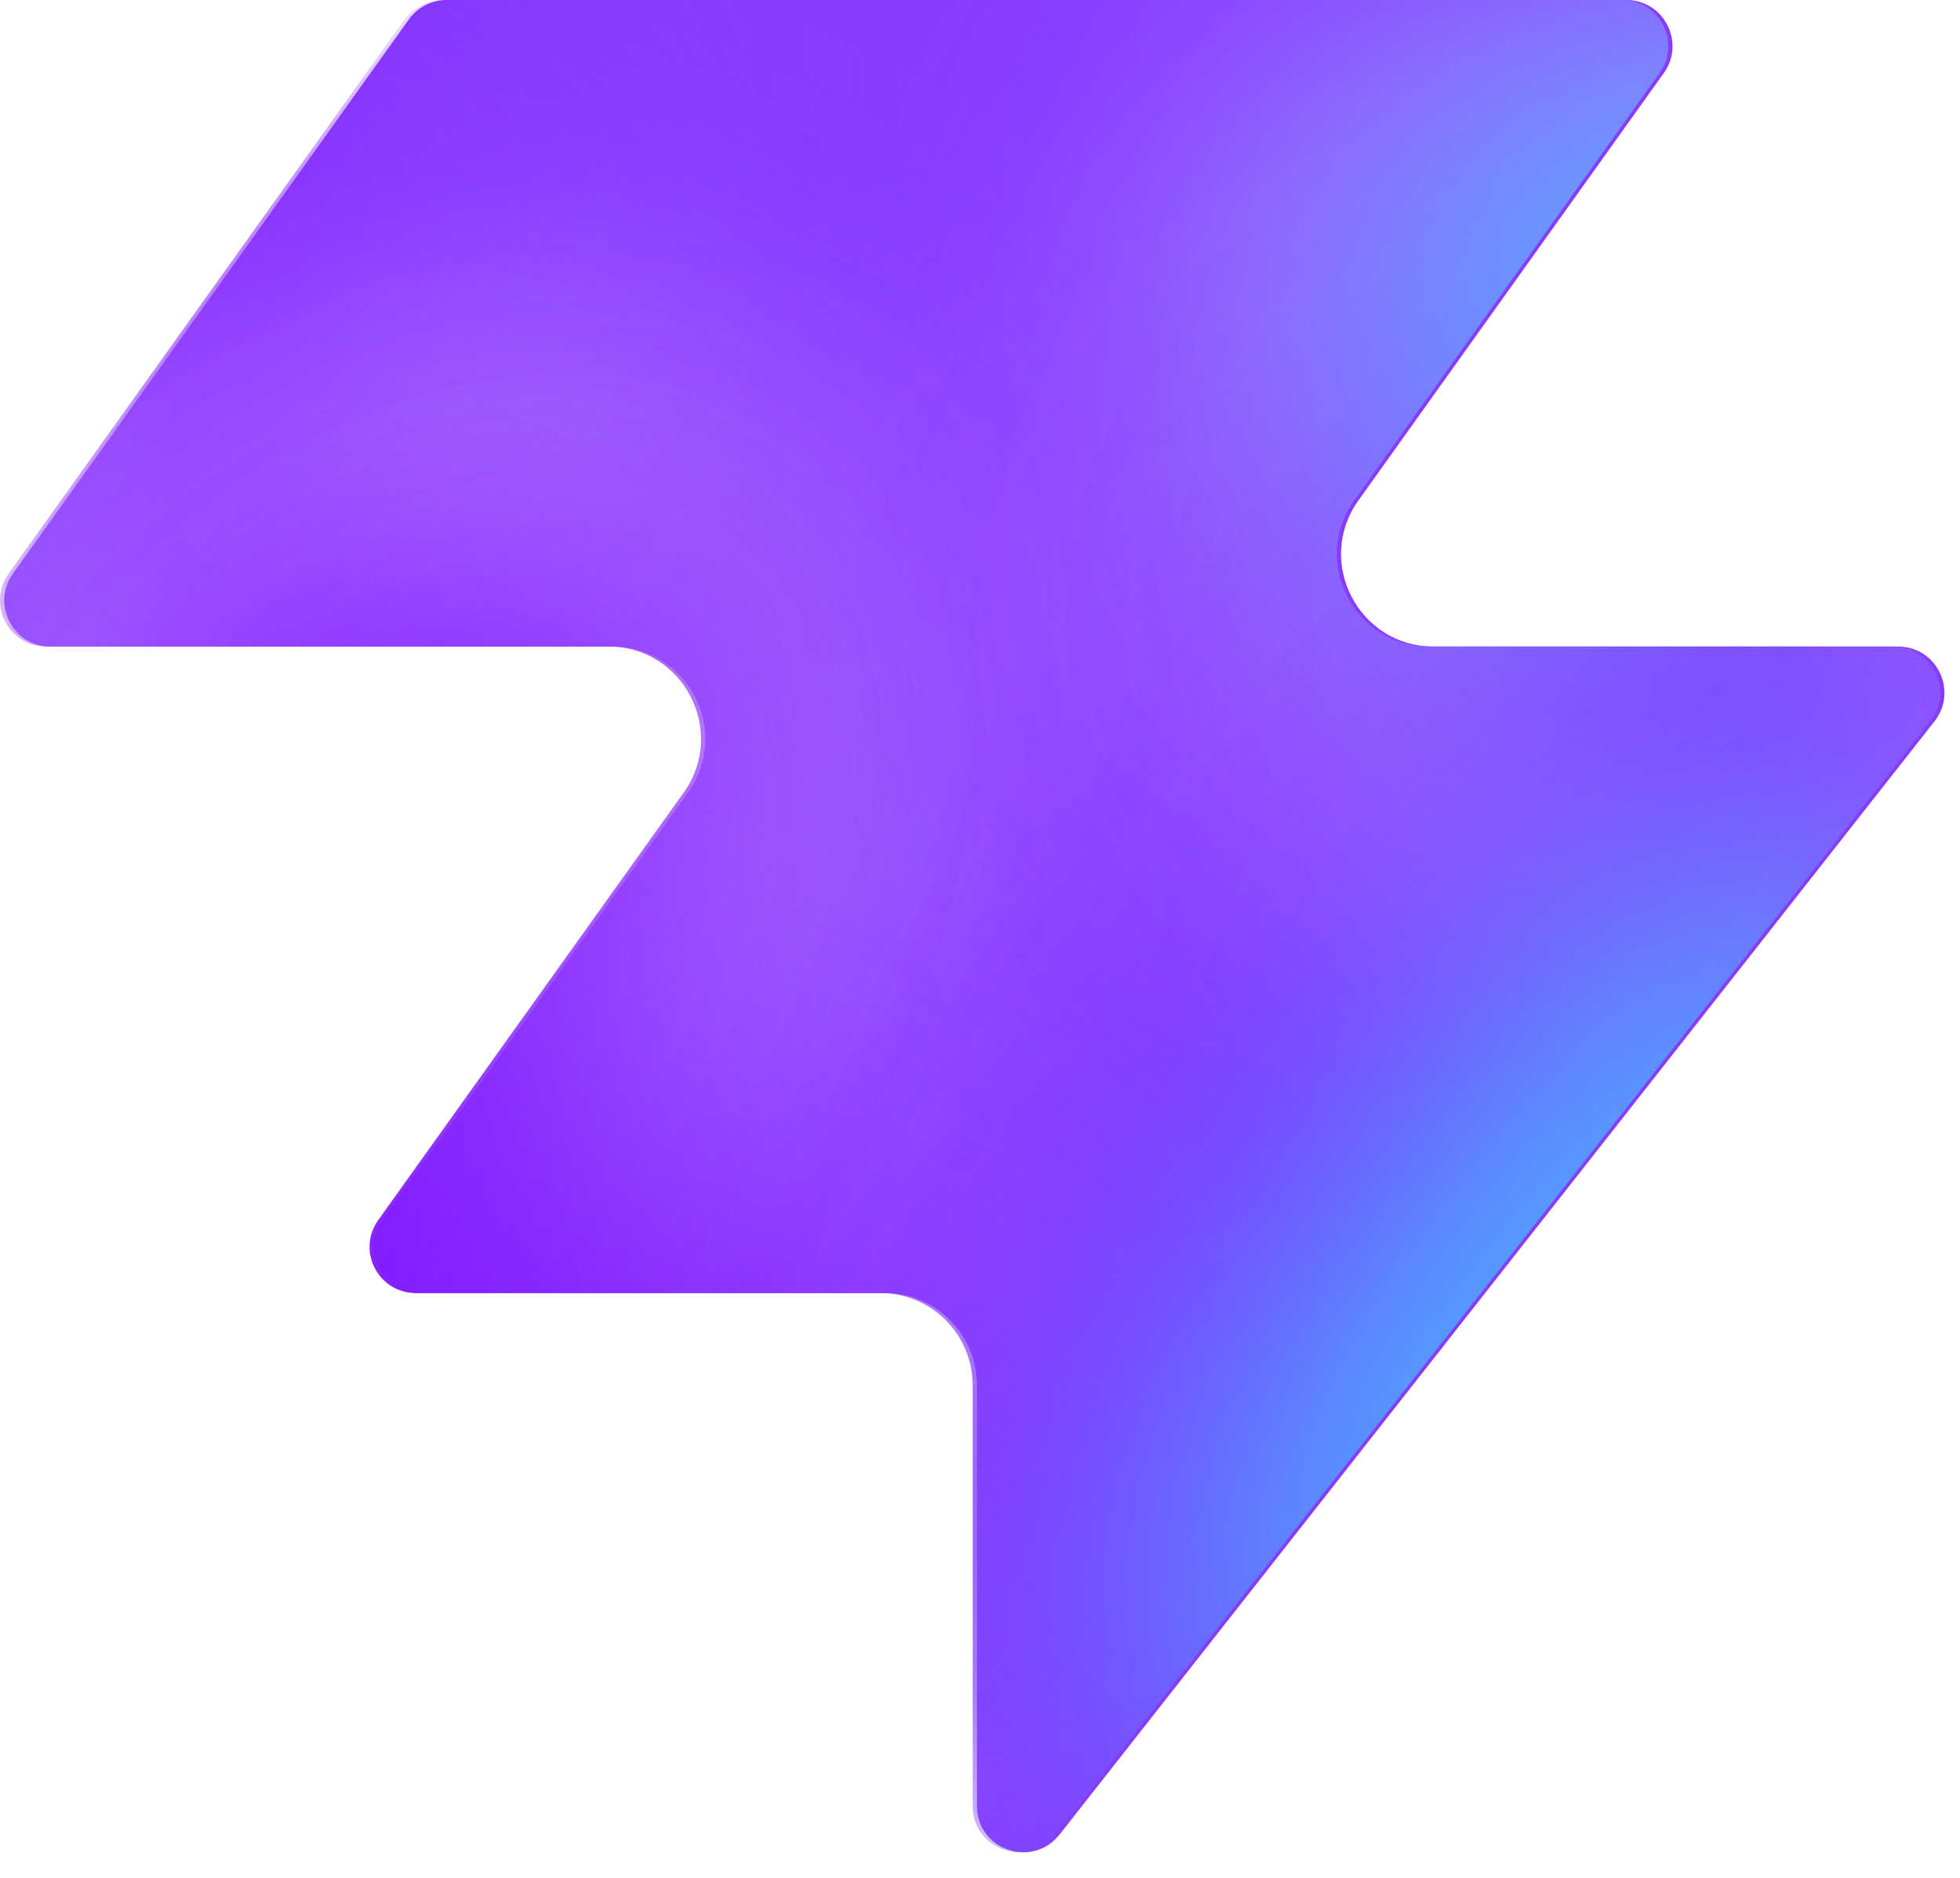
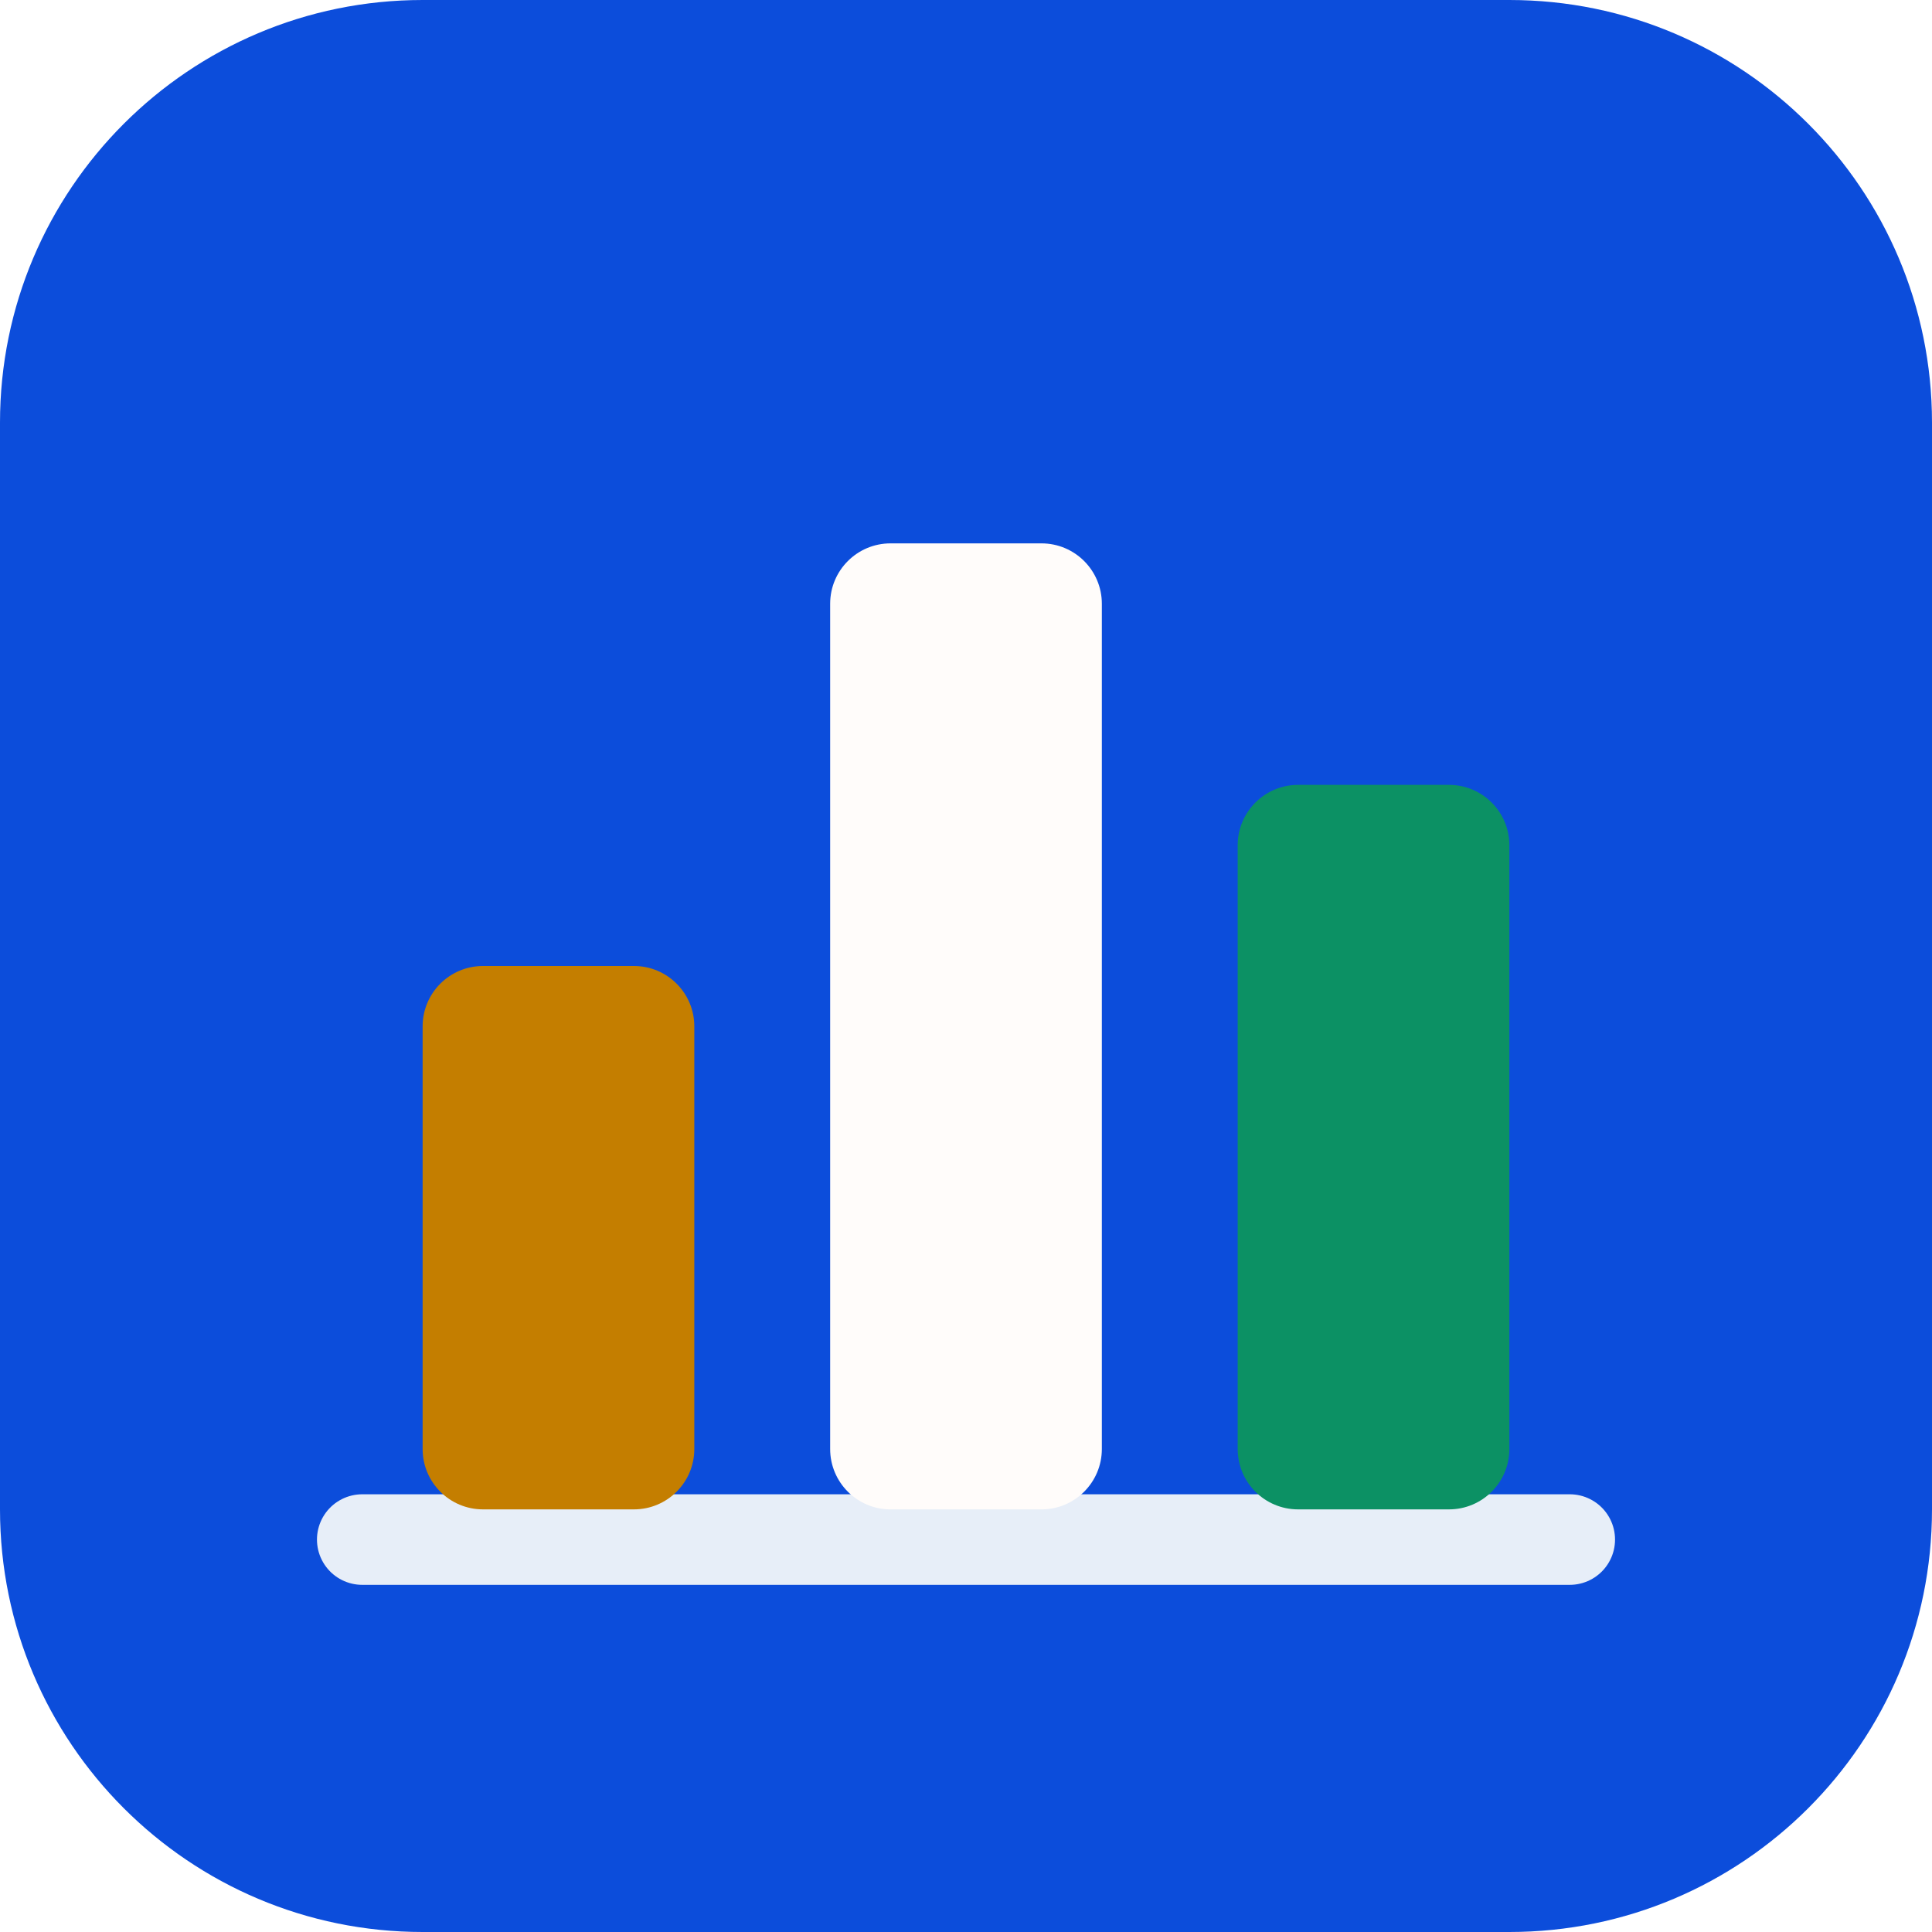
- <svg xmlns="http://www.w3.org/2000/svg" width="48" height="46" fill="none" viewBox="0 0 48 46">
-   <path fill="#863bff" d="M25.946 44.938c-.664.845-2.021.375-2.021-.698V33.937a2.26 2.26 0 0 0-2.262-2.262H10.287c-.92 0-1.456-1.04-.92-1.788l7.48-10.471c1.07-1.497 0-3.578-1.842-3.578H1.237c-.92 0-1.456-1.04-.92-1.788L10.013.474c.214-.297.556-.474.92-.474h28.894c.92 0 1.456 1.04.92 1.788l-7.48 10.471c-1.07 1.498 0 3.579 1.842 3.579h11.377c.943 0 1.473 1.088.89 1.83L25.947 44.94z" style="fill:#863bff;fill:color(display-p3 .525 .23 1);fill-opacity:1" />
-   <mask id="a" width="48" height="46" x="0" y="0" maskUnits="userSpaceOnUse" style="mask-type:alpha">
-     <path fill="#000" d="M25.842 44.938c-.664.844-2.021.375-2.021-.698V33.937a2.26 2.26 0 0 0-2.262-2.262H10.183c-.92 0-1.456-1.04-.92-1.788l7.48-10.471c1.07-1.498 0-3.579-1.842-3.579H1.133c-.92 0-1.456-1.04-.92-1.787L9.91.473c.214-.297.556-.474.92-.474h28.894c.92 0 1.456 1.04.92 1.788l-7.48 10.471c-1.07 1.498 0 3.578 1.842 3.578h11.377c.943 0 1.473 1.088.89 1.832L25.843 44.94z" style="fill:#000;fill-opacity:1" />
-   </mask>
-   <g mask="url(#a)">
-     <g filter="url(#b)">
-       <ellipse cx="5.508" cy="14.704" fill="#ede6ff" rx="5.508" ry="14.704" style="fill:#ede6ff;fill:color(display-p3 .927 .903 1);fill-opacity:1" transform="matrix(.00324 1 1 -.00324 -4.47 31.516)" />
-     </g>
-     <g filter="url(#c)">
-       <ellipse cx="10.399" cy="29.851" fill="#ede6ff" rx="10.399" ry="29.851" style="fill:#ede6ff;fill:color(display-p3 .927 .903 1);fill-opacity:1" transform="matrix(.00324 1 1 -.00324 -39.328 7.883)" />
-     </g>
-     <g filter="url(#d)">
-       <ellipse cx="5.508" cy="30.487" fill="#7e14ff" rx="5.508" ry="30.487" style="fill:#7e14ff;fill:color(display-p3 .492 .077 1);fill-opacity:1" transform="rotate(89.814 -25.913 -14.639)scale(1 -1)" />
-     </g>
-     <g filter="url(#e)">
-       <ellipse cx="5.508" cy="30.599" fill="#7e14ff" rx="5.508" ry="30.599" style="fill:#7e14ff;fill:color(display-p3 .492 .077 1);fill-opacity:1" transform="rotate(89.814 -32.644 -3.334)scale(1 -1)" />
-     </g>
-     <g filter="url(#f)">
-       <ellipse cx="5.508" cy="30.599" fill="#7e14ff" rx="5.508" ry="30.599" style="fill:#7e14ff;fill:color(display-p3 .492 .077 1);fill-opacity:1" transform="matrix(.00324 1 1 -.00324 -34.34 30.47)" />
-     </g>
-     <g filter="url(#g)">
-       <ellipse cx="14.072" cy="22.078" fill="#ede6ff" rx="14.072" ry="22.078" style="fill:#ede6ff;fill:color(display-p3 .927 .903 1);fill-opacity:1" transform="rotate(93.35 24.506 48.493)scale(-1 1)" />
-     </g>
-     <g filter="url(#h)">
-       <ellipse cx="3.47" cy="21.501" fill="#7e14ff" rx="3.47" ry="21.501" style="fill:#7e14ff;fill:color(display-p3 .492 .077 1);fill-opacity:1" transform="rotate(89.009 28.708 47.59)scale(-1 1)" />
-     </g>
-     <g filter="url(#i)">
-       <ellipse cx="3.47" cy="21.501" fill="#7e14ff" rx="3.47" ry="21.501" style="fill:#7e14ff;fill:color(display-p3 .492 .077 1);fill-opacity:1" transform="rotate(89.009 28.708 47.59)scale(-1 1)" />
-     </g>
-     <g filter="url(#j)">
-       <ellipse cx=".387" cy="8.972" fill="#7e14ff" rx="4.407" ry="29.108" style="fill:#7e14ff;fill:color(display-p3 .492 .077 1);fill-opacity:1" transform="rotate(39.51 .387 8.972)" />
-     </g>
-     <g filter="url(#k)">
-       <ellipse cx="47.523" cy="-6.092" fill="#7e14ff" rx="4.407" ry="29.108" style="fill:#7e14ff;fill:color(display-p3 .492 .077 1);fill-opacity:1" transform="rotate(37.892 47.523 -6.092)" />
-     </g>
-     <g filter="url(#l)">
-       <ellipse cx="41.412" cy="6.333" fill="#47bfff" rx="5.971" ry="9.665" style="fill:#47bfff;fill:color(display-p3 .28 .748 1);fill-opacity:1" transform="rotate(37.892 41.412 6.333)" />
-     </g>
-     <g filter="url(#m)">
-       <ellipse cx="-1.879" cy="38.332" fill="#7e14ff" rx="4.407" ry="29.108" style="fill:#7e14ff;fill:color(display-p3 .492 .077 1);fill-opacity:1" transform="rotate(37.892 -1.88 38.332)" />
-     </g>
-     <g filter="url(#n)">
-       <ellipse cx="-1.879" cy="38.332" fill="#7e14ff" rx="4.407" ry="29.108" style="fill:#7e14ff;fill:color(display-p3 .492 .077 1);fill-opacity:1" transform="rotate(37.892 -1.88 38.332)" />
-     </g>
-     <g filter="url(#o)">
-       <ellipse cx="35.651" cy="29.907" fill="#7e14ff" rx="4.407" ry="29.108" style="fill:#7e14ff;fill:color(display-p3 .492 .077 1);fill-opacity:1" transform="rotate(37.892 35.651 29.907)" />
-     </g>
-     <g filter="url(#p)">
-       <ellipse cx="38.418" cy="32.4" fill="#47bfff" rx="5.971" ry="15.297" style="fill:#47bfff;fill:color(display-p3 .28 .748 1);fill-opacity:1" transform="rotate(37.892 38.418 32.4)" />
-     </g>
-   </g>
-   <defs>
-     <filter id="b" width="60.045" height="41.654" x="-19.77" y="16.149" color-interpolation-filters="sRGB" filterUnits="userSpaceOnUse">
-       <feFlood flood-opacity="0" result="BackgroundImageFix" />
-       <feBlend in="SourceGraphic" in2="BackgroundImageFix" result="shape" />
-       <feGaussianBlur result="effect1_foregroundBlur_2002_17158" stdDeviation="7.659" />
-     </filter>
-     <filter id="c" width="90.34" height="51.437" x="-54.613" y="-7.533" color-interpolation-filters="sRGB" filterUnits="userSpaceOnUse">
-       <feFlood flood-opacity="0" result="BackgroundImageFix" />
-       <feBlend in="SourceGraphic" in2="BackgroundImageFix" result="shape" />
-       <feGaussianBlur result="effect1_foregroundBlur_2002_17158" stdDeviation="7.659" />
-     </filter>
-     <filter id="d" width="79.355" height="29.4" x="-49.64" y="2.03" color-interpolation-filters="sRGB" filterUnits="userSpaceOnUse">
-       <feFlood flood-opacity="0" result="BackgroundImageFix" />
-       <feBlend in="SourceGraphic" in2="BackgroundImageFix" result="shape" />
-       <feGaussianBlur result="effect1_foregroundBlur_2002_17158" stdDeviation="4.596" />
-     </filter>
-     <filter id="e" width="79.579" height="29.4" x="-45.045" y="20.029" color-interpolation-filters="sRGB" filterUnits="userSpaceOnUse">
-       <feFlood flood-opacity="0" result="BackgroundImageFix" />
-       <feBlend in="SourceGraphic" in2="BackgroundImageFix" result="shape" />
-       <feGaussianBlur result="effect1_foregroundBlur_2002_17158" stdDeviation="4.596" />
-     </filter>
-     <filter id="f" width="79.579" height="29.4" x="-43.513" y="21.178" color-interpolation-filters="sRGB" filterUnits="userSpaceOnUse">
-       <feFlood flood-opacity="0" result="BackgroundImageFix" />
-       <feBlend in="SourceGraphic" in2="BackgroundImageFix" result="shape" />
-       <feGaussianBlur result="effect1_foregroundBlur_2002_17158" stdDeviation="4.596" />
-     </filter>
-     <filter id="g" width="74.749" height="58.852" x="15.756" y="-17.901" color-interpolation-filters="sRGB" filterUnits="userSpaceOnUse">
-       <feFlood flood-opacity="0" result="BackgroundImageFix" />
-       <feBlend in="SourceGraphic" in2="BackgroundImageFix" result="shape" />
-       <feGaussianBlur result="effect1_foregroundBlur_2002_17158" stdDeviation="7.659" />
-     </filter>
-     <filter id="h" width="61.377" height="25.362" x="23.548" y="2.284" color-interpolation-filters="sRGB" filterUnits="userSpaceOnUse">
-       <feFlood flood-opacity="0" result="BackgroundImageFix" />
-       <feBlend in="SourceGraphic" in2="BackgroundImageFix" result="shape" />
-       <feGaussianBlur result="effect1_foregroundBlur_2002_17158" stdDeviation="4.596" />
-     </filter>
-     <filter id="i" width="61.377" height="25.362" x="23.548" y="2.284" color-interpolation-filters="sRGB" filterUnits="userSpaceOnUse">
-       <feFlood flood-opacity="0" result="BackgroundImageFix" />
-       <feBlend in="SourceGraphic" in2="BackgroundImageFix" result="shape" />
-       <feGaussianBlur result="effect1_foregroundBlur_2002_17158" stdDeviation="4.596" />
-     </filter>
-     <filter id="j" width="56.045" height="63.649" x="-27.636" y="-22.853" color-interpolation-filters="sRGB" filterUnits="userSpaceOnUse">
-       <feFlood flood-opacity="0" result="BackgroundImageFix" />
-       <feBlend in="SourceGraphic" in2="BackgroundImageFix" result="shape" />
-       <feGaussianBlur result="effect1_foregroundBlur_2002_17158" stdDeviation="4.596" />
-     </filter>
-     <filter id="k" width="54.814" height="64.646" x="20.116" y="-38.415" color-interpolation-filters="sRGB" filterUnits="userSpaceOnUse">
-       <feFlood flood-opacity="0" result="BackgroundImageFix" />
-       <feBlend in="SourceGraphic" in2="BackgroundImageFix" result="shape" />
-       <feGaussianBlur result="effect1_foregroundBlur_2002_17158" stdDeviation="4.596" />
-     </filter>
-     <filter id="l" width="33.541" height="35.313" x="24.641" y="-11.323" color-interpolation-filters="sRGB" filterUnits="userSpaceOnUse">
-       <feFlood flood-opacity="0" result="BackgroundImageFix" />
-       <feBlend in="SourceGraphic" in2="BackgroundImageFix" result="shape" />
-       <feGaussianBlur result="effect1_foregroundBlur_2002_17158" stdDeviation="4.596" />
-     </filter>
-     <filter id="m" width="54.814" height="64.646" x="-29.286" y="6.009" color-interpolation-filters="sRGB" filterUnits="userSpaceOnUse">
-       <feFlood flood-opacity="0" result="BackgroundImageFix" />
-       <feBlend in="SourceGraphic" in2="BackgroundImageFix" result="shape" />
-       <feGaussianBlur result="effect1_foregroundBlur_2002_17158" stdDeviation="4.596" />
-     </filter>
-     <filter id="n" width="54.814" height="64.646" x="-29.286" y="6.009" color-interpolation-filters="sRGB" filterUnits="userSpaceOnUse">
-       <feFlood flood-opacity="0" result="BackgroundImageFix" />
-       <feBlend in="SourceGraphic" in2="BackgroundImageFix" result="shape" />
-       <feGaussianBlur result="effect1_foregroundBlur_2002_17158" stdDeviation="4.596" />
-     </filter>
-     <filter id="o" width="54.814" height="64.646" x="8.244" y="-2.416" color-interpolation-filters="sRGB" filterUnits="userSpaceOnUse">
-       <feFlood flood-opacity="0" result="BackgroundImageFix" />
-       <feBlend in="SourceGraphic" in2="BackgroundImageFix" result="shape" />
-       <feGaussianBlur result="effect1_foregroundBlur_2002_17158" stdDeviation="4.596" />
-     </filter>
-     <filter id="p" width="39.409" height="43.623" x="18.713" y="10.588" color-interpolation-filters="sRGB" filterUnits="userSpaceOnUse">
-       <feFlood flood-opacity="0" result="BackgroundImageFix" />
-       <feBlend in="SourceGraphic" in2="BackgroundImageFix" result="shape" />
-       <feGaussianBlur result="effect1_foregroundBlur_2002_17158" stdDeviation="4.596" />
-     </filter>
-   </defs>
+ <svg xmlns="http://www.w3.org/2000/svg" viewBox="0 0 32 32" fill="none">
+   <rect width="32" height="32" rx="7" fill="#0C4DDB" />
+   <path d="M6 25.5h20" stroke="#E7EEF8" stroke-width="1.5" stroke-linecap="round" />
+   <rect x="7" y="16" width="4.5" height="9" rx="1" fill="#C47E00" />
+   <rect x="13.75" y="9" width="4.5" height="16" rx="1" fill="#FFFCFA" />
+   <rect x="20.5" y="13" width="4.5" height="12" rx="1" fill="#0C9164" />
</svg>
